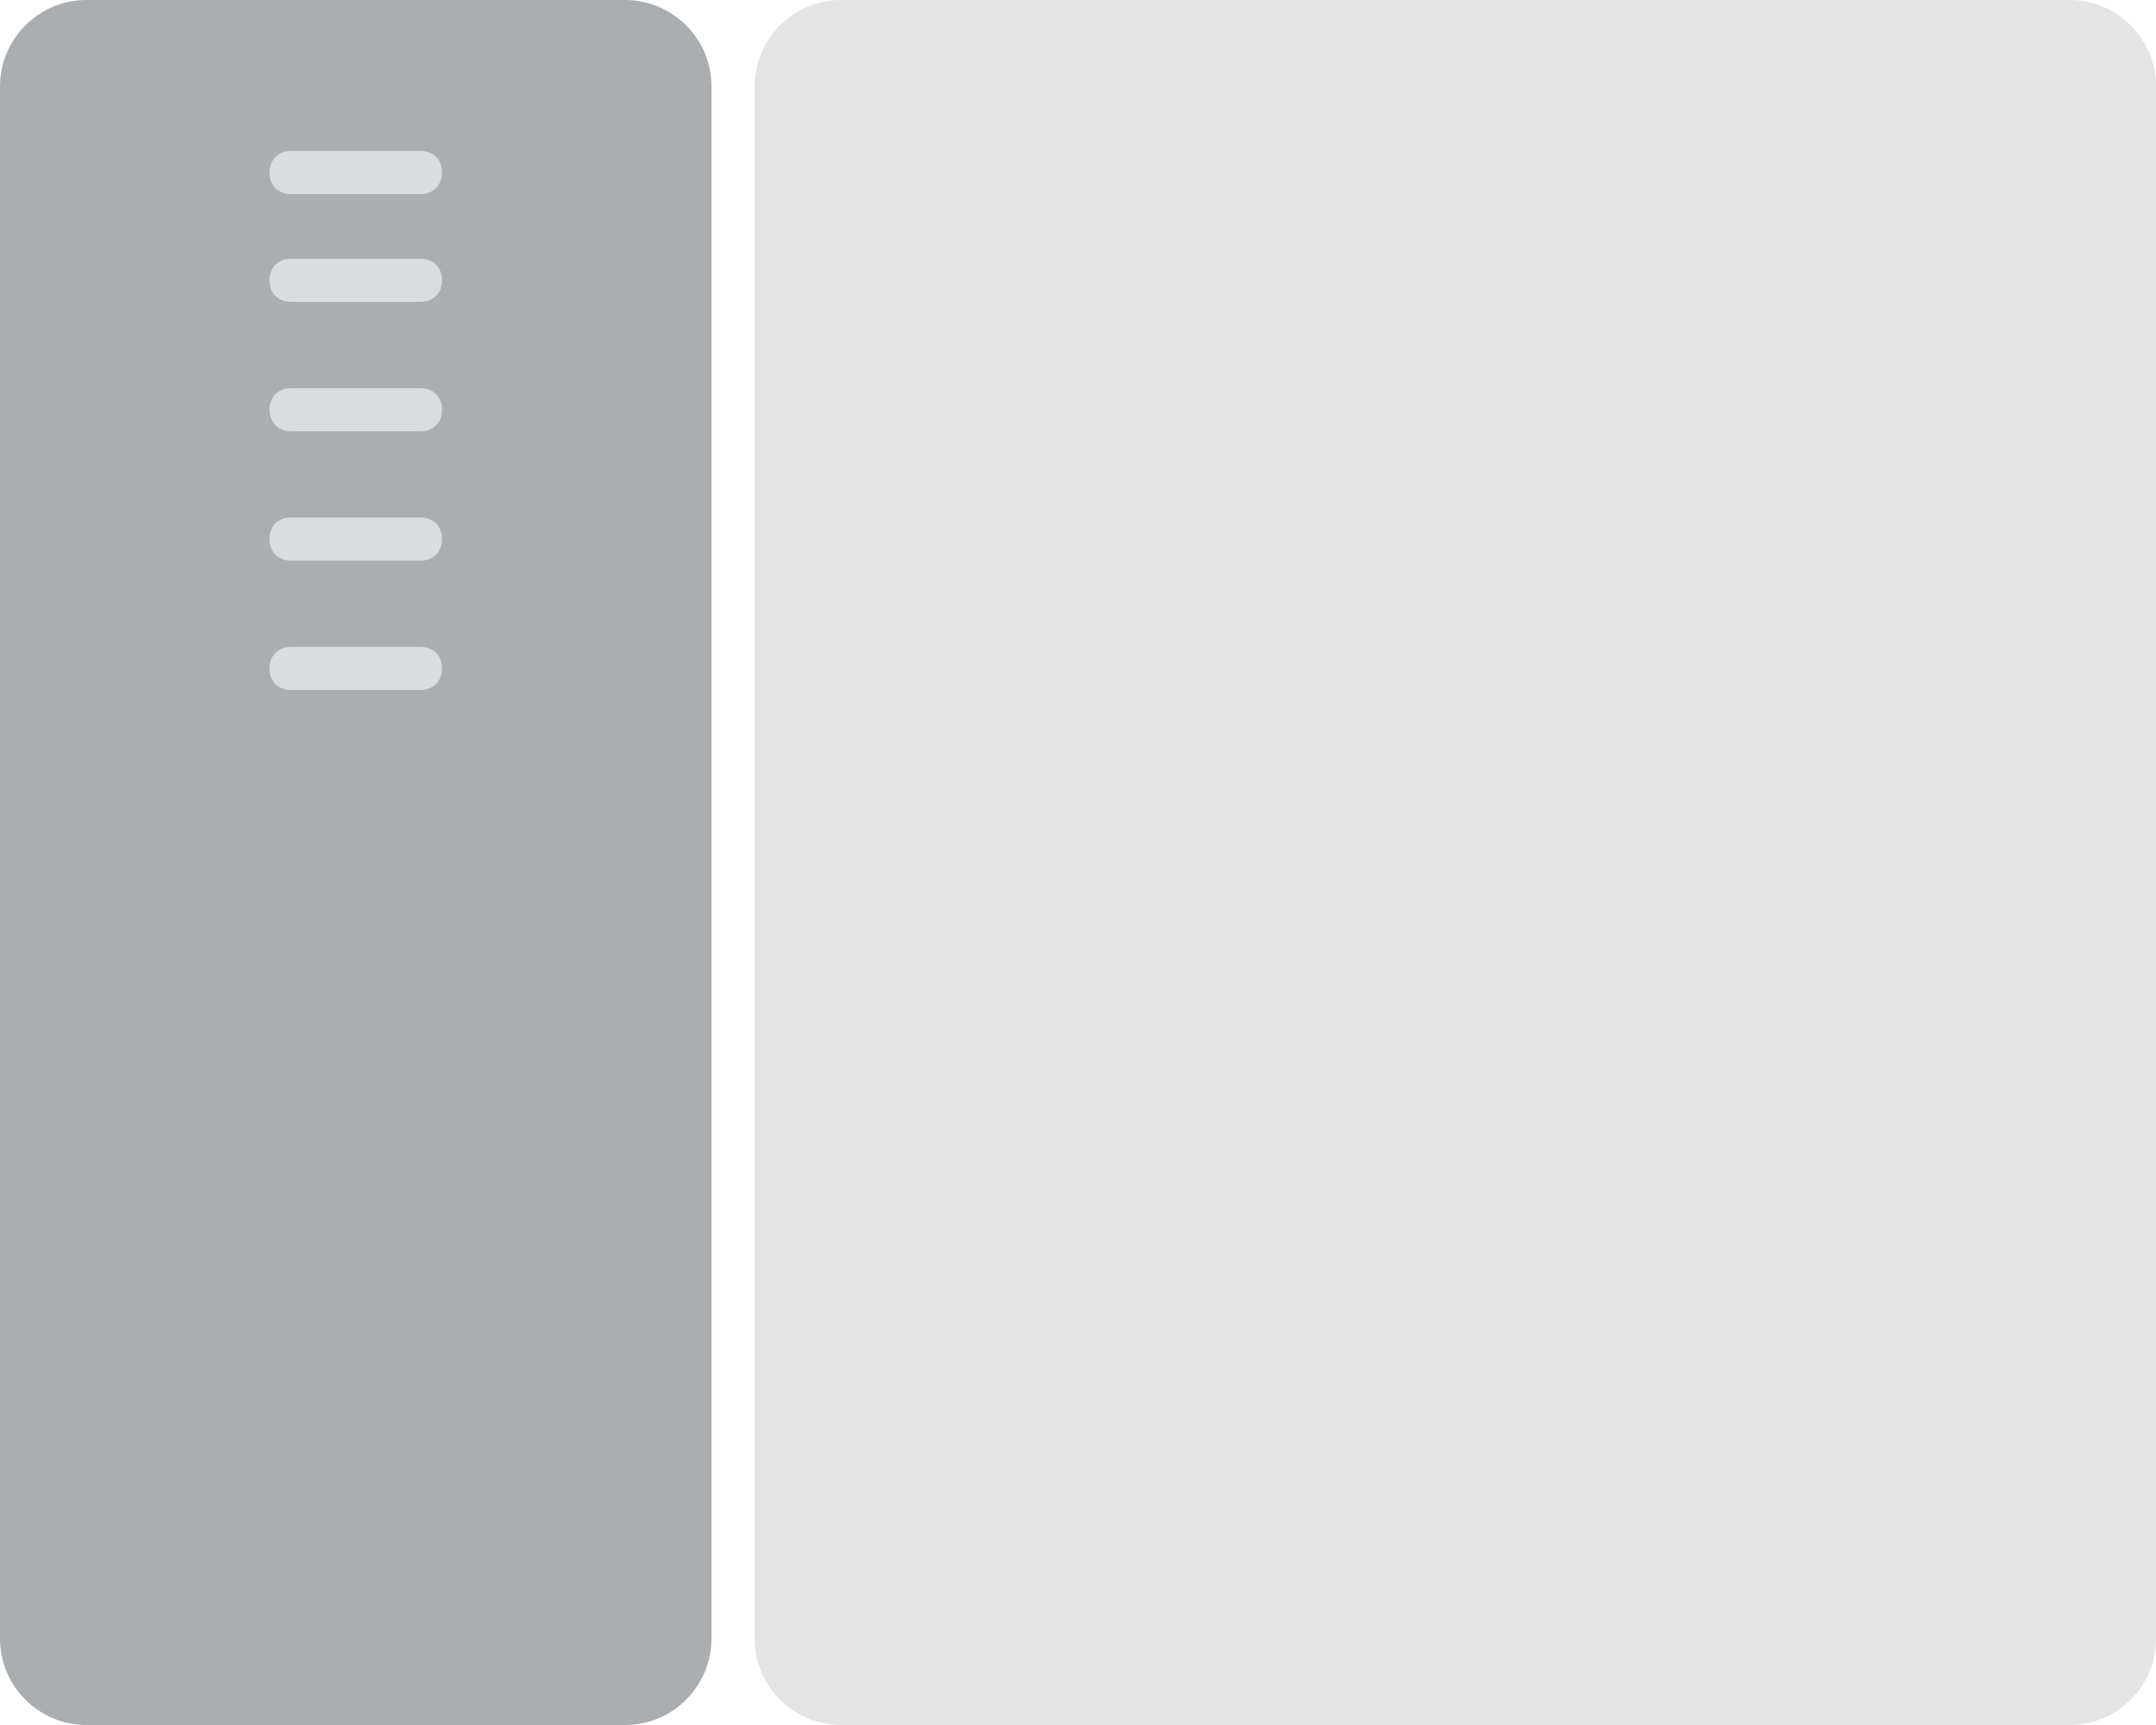
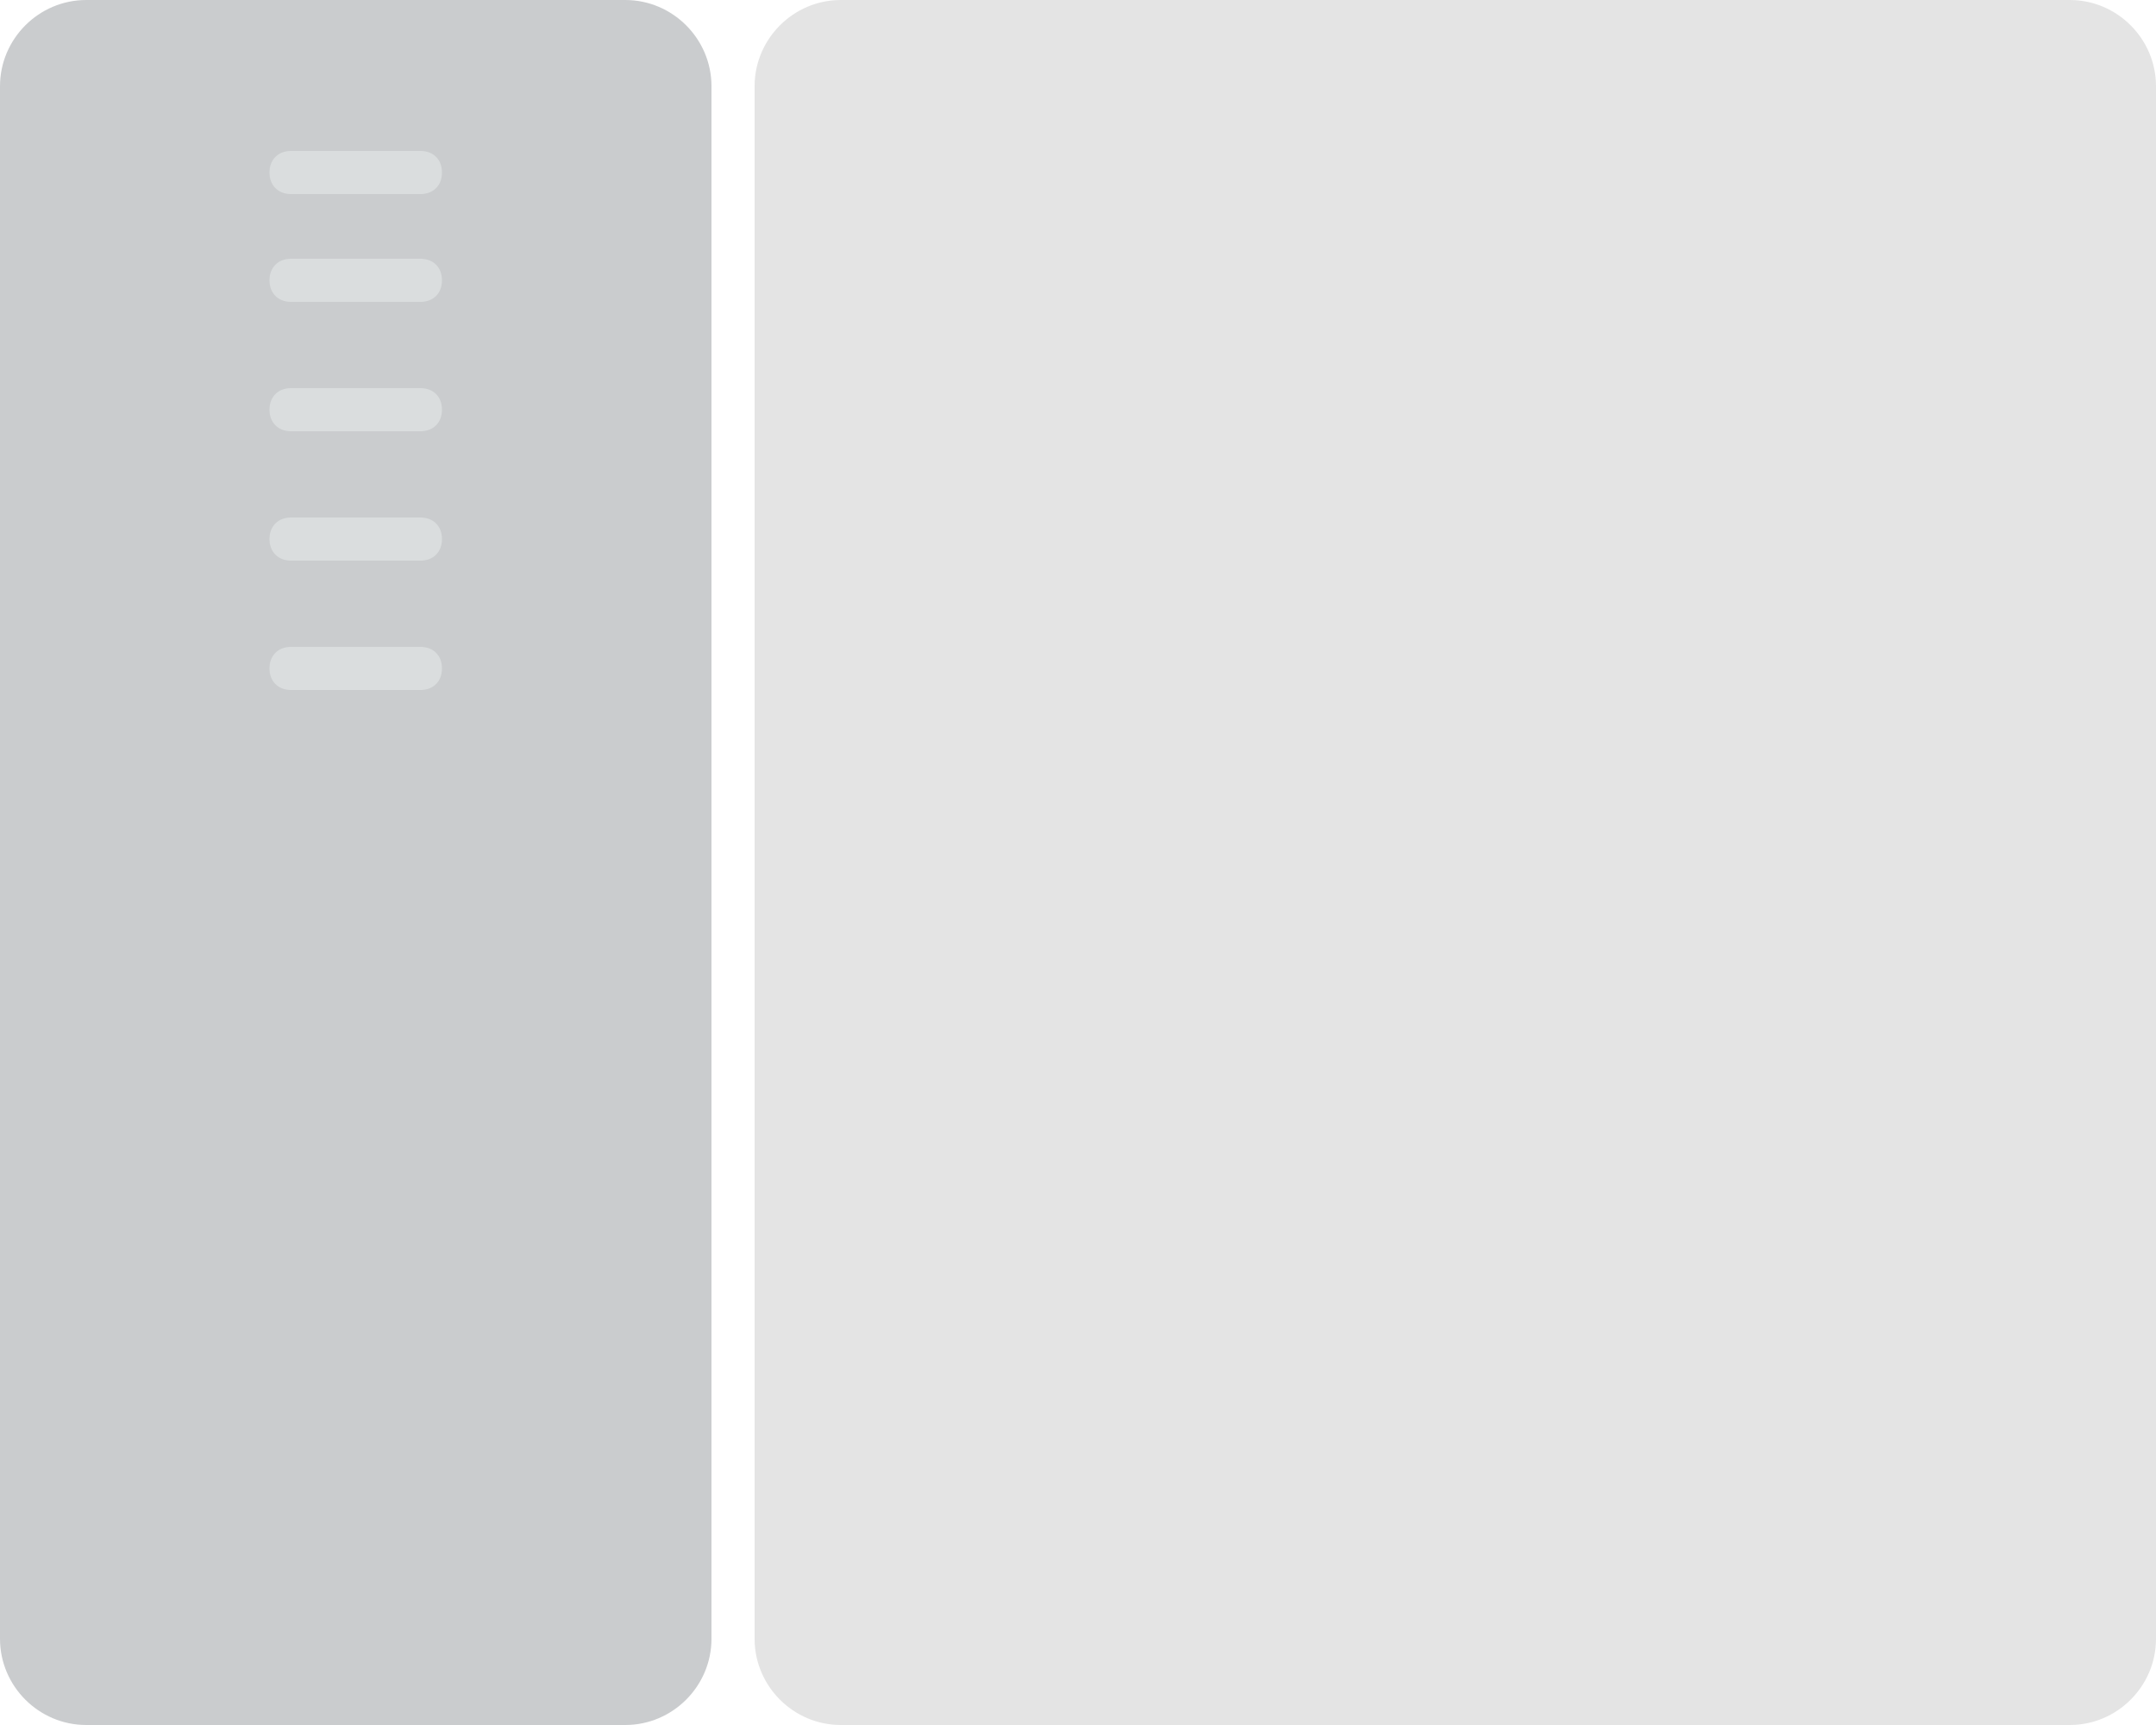
<svg xmlns="http://www.w3.org/2000/svg" version="1.1" id="Layer_1" x="0" y="0" width="100" height="80" viewBox="0 0 100 80" style="enable-background:new 0 0 100 80" xml:space="preserve">
  <style>.st2{fill:#daddde}</style>
  <path d="M100 76c0 2.2-1.8 4-4 4H39c-2.2 0-4-1.8-4-4V4c0-2.2 1.8-4 4-4h57c2.2 0 4 1.8 4 4v72z" style="fill:#e4e4e4" />
-   <path d="M33 4c0-2.2-1.8-4-4-4H4C1.8 0 0 1.8 0 4v72c0 2.2 1.8 4 4 4h25c2.2 0 4-1.8 4-4V4z" style="fill:#aaaeb1" />
+   <path d="M33 4c0-2.2-1.8-4-4-4H4C1.8 0 0 1.8 0 4v72c0 2.2 1.8 4 4 4h25c2.2 0 4-1.8 4-4V4z" style="fill:#CACCCE" />
  <path class="st2" d="M13.5 24h6c.6 0 1 .4 1 1s-.4 1-1 1h-6c-.6 0-1-.4-1-1s.4-1 1-1zM13.5 30h6c.6 0 1 .4 1 1s-.4 1-1 1h-6c-.6 0-1-.4-1-1s.4-1 1-1zM13.5 18h6c.6 0 1 .4 1 1s-.4 1-1 1h-6c-.6 0-1-.4-1-1s.4-1 1-1zM13.5 12h6c.6 0 1 .4 1 1s-.4 1-1 1h-6c-.6 0-1-.4-1-1s.4-1 1-1zM13.5 7h6c.6 0 1 .4 1 1s-.4 1-1 1h-6c-.6 0-1-.4-1-1s.4-1 1-1z" />
</svg>
